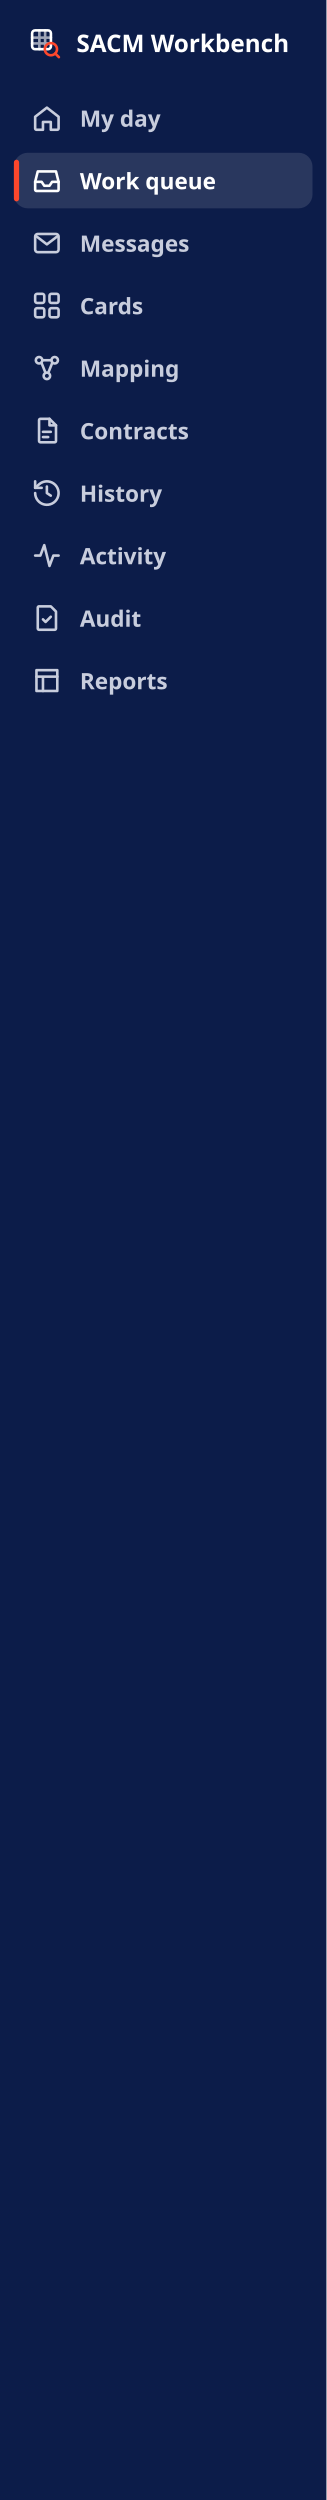
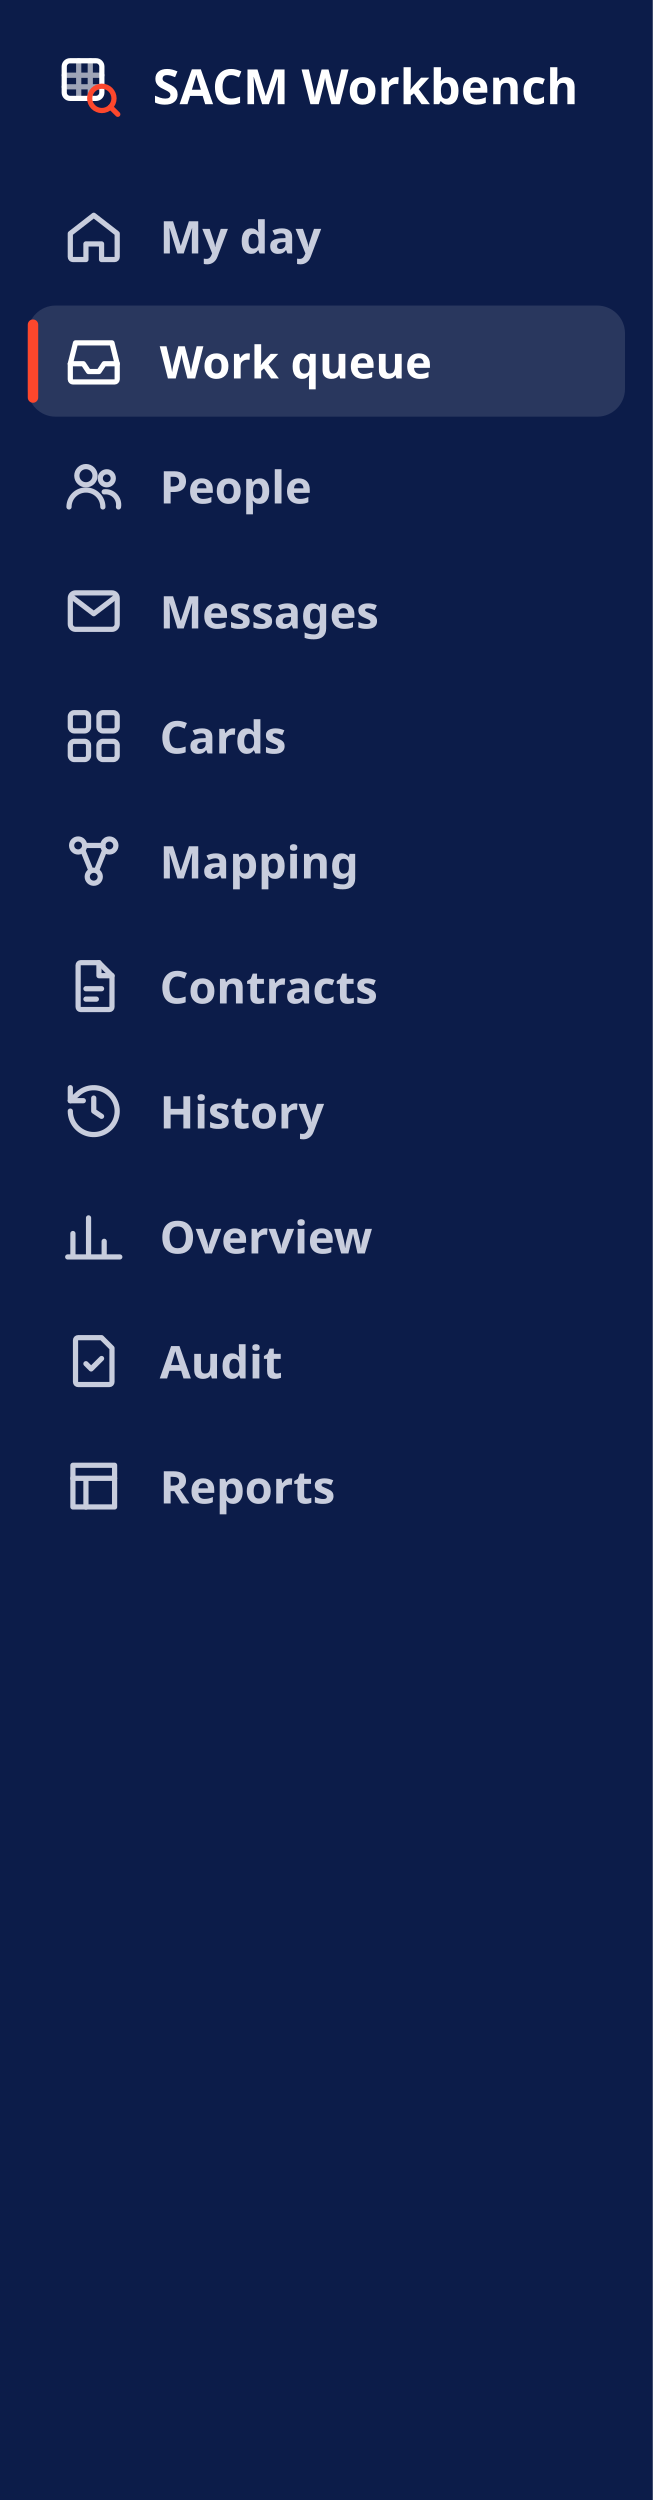
- <svg xmlns="http://www.w3.org/2000/svg" width="188" height="1440" viewBox="0 0 188 1440">
-   <rect width="188" height="1440" fill="#0c1c49" />
+ <svg xmlns="http://www.w3.org/2000/svg" width="188" height="720" viewBox="0 0 188 720">
+   <rect width="188" height="720" fill="#0c1c49" />
  <g transform="translate(16 15) scale(0.8333)" fill="none" stroke="#ffffff" stroke-width="1.8" stroke-linecap="round" stroke-linejoin="round">
    <rect x="3" y="3" width="13" height="13" rx="2" />
    <path d="M3 8h13M3 12h13M8 3v13M12 3v13" opacity=".6" />
    <circle cx="16" cy="16" r="4.2" stroke="#fd472c" />
    <path d="M19 19l2.5 2.5" stroke="#fd472c" />
  </g>
  <text x="44" y="30" font-family="Segoe UI, sans-serif" font-size="14" font-weight="700" fill="#ffffff">SACM Workbench</text>
  <g transform="translate(18 59) scale(0.75)" fill="none" stroke="#e6e9f4" stroke-width="2" stroke-linecap="round" stroke-linejoin="round" opacity="0.86">
    <path d="M3 11l9-7 9 7v9a1 1 0 0 1-1 1h-5v-6H9v6H4a1 1 0 0 1-1-1z" />
  </g>
  <text x="46" y="73" font-family="Segoe UI, sans-serif" font-size="13" font-weight="600" fill="#e6e9f4" opacity="0.86">My day</text>
  <rect x="8" y="88" width="172" height="32" rx="8" fill="#ffffff" fill-opacity="0.12" />
  <rect x="8" y="92" width="3" height="24" rx="1.5" fill="#fd472c" />
  <g transform="translate(18 95) scale(0.75)" fill="none" stroke="#ffffff" stroke-width="2" stroke-linecap="round" stroke-linejoin="round">
    <path d="M3 13h5l2 3h4l2-3h5" />
    <path d="M5 5h14l2 8v6a1 1 0 0 1-1 1H4a1 1 0 0 1-1-1v-6z" />
  </g>
  <text x="46" y="109" font-family="Segoe UI, sans-serif" font-size="13" font-weight="600" fill="#ffffff">Work queue</text>
  <g transform="translate(18 131) scale(0.75)" fill="none" stroke="#e6e9f4" stroke-width="2" stroke-linecap="round" stroke-linejoin="round" opacity="0.86">
+     <circle cx="9" cy="8" r="3.5" />
+     <path d="M2.5 20a6.5 6.5 0 0 1 13 0" />
+     <circle cx="17" cy="9" r="2.5" />
+     <path d="M16 14.2a5 5 0 0 1 5.5 5.8" />
+   </g>
+   <text x="46" y="145" font-family="Segoe UI, sans-serif" font-size="13" font-weight="600" fill="#e6e9f4" opacity="0.86">People</text>
+   <g transform="translate(18 167) scale(0.75)" fill="none" stroke="#e6e9f4" stroke-width="2" stroke-linecap="round" stroke-linejoin="round" opacity="0.86">
    <rect x="3" y="5" width="18" height="14" rx="2" />
    <path d="M3.5 6.5L12 13l8.5-6.5" />
  </g>
-   <text x="46" y="145" font-family="Segoe UI, sans-serif" font-size="13" font-weight="600" fill="#e6e9f4" opacity="0.86">Messages</text>
-   <g transform="translate(18 167) scale(0.75)" fill="none" stroke="#e6e9f4" stroke-width="2" stroke-linecap="round" stroke-linejoin="round" opacity="0.86">
+   <text x="46" y="181" font-family="Segoe UI, sans-serif" font-size="13" font-weight="600" fill="#e6e9f4" opacity="0.86">Messages</text>
+   <g transform="translate(18 203) scale(0.75)" fill="none" stroke="#e6e9f4" stroke-width="2" stroke-linecap="round" stroke-linejoin="round" opacity="0.86">
    <rect x="3" y="3" width="7" height="7" rx="1.5" />
    <rect x="14" y="3" width="7" height="7" rx="1.5" />
    <rect x="3" y="14" width="7" height="7" rx="1.5" />
    <rect x="14" y="14" width="7" height="7" rx="1.5" />
  </g>
-   <text x="46" y="181" font-family="Segoe UI, sans-serif" font-size="13" font-weight="600" fill="#e6e9f4" opacity="0.86">Cards</text>
-   <g transform="translate(18 203) scale(0.75)" fill="none" stroke="#e6e9f4" stroke-width="2" stroke-linecap="round" stroke-linejoin="round" opacity="0.86">
+   <text x="46" y="217" font-family="Segoe UI, sans-serif" font-size="13" font-weight="600" fill="#e6e9f4" opacity="0.86">Cards</text>
+   <g transform="translate(18 239) scale(0.75)" fill="none" stroke="#e6e9f4" stroke-width="2" stroke-linecap="round" stroke-linejoin="round" opacity="0.86">
    <circle cx="6" cy="6" r="2.5" />
    <circle cx="18" cy="6" r="2.5" />
    <circle cx="12" cy="18" r="2.5" />
    <path d="M7.8 7.8l3 7.5M16.2 7.8l-3 7.5M8.5 6h7" />
  </g>
-   <text x="46" y="217" font-family="Segoe UI, sans-serif" font-size="13" font-weight="600" fill="#e6e9f4" opacity="0.86">Mapping</text>
-   <g transform="translate(18 239) scale(0.75)" fill="none" stroke="#e6e9f4" stroke-width="2" stroke-linecap="round" stroke-linejoin="round" opacity="0.86">
+   <text x="46" y="253" font-family="Segoe UI, sans-serif" font-size="13" font-weight="600" fill="#e6e9f4" opacity="0.86">Mapping</text>
+   <g transform="translate(18 275) scale(0.75)" fill="none" stroke="#e6e9f4" stroke-width="2" stroke-linecap="round" stroke-linejoin="round" opacity="0.86">
    <path d="M7 3h7l5 5v12a1 1 0 0 1-1 1H7a1 1 0 0 1-1-1V4a1 1 0 0 1 1-1z" />
    <path d="M14 3v5h5M9 13h6M9 17h4" />
  </g>
-   <text x="46" y="253" font-family="Segoe UI, sans-serif" font-size="13" font-weight="600" fill="#e6e9f4" opacity="0.86">Contracts</text>
-   <g transform="translate(18 275) scale(0.75)" fill="none" stroke="#e6e9f4" stroke-width="2" stroke-linecap="round" stroke-linejoin="round" opacity="0.86">
+   <text x="46" y="289" font-family="Segoe UI, sans-serif" font-size="13" font-weight="600" fill="#e6e9f4" opacity="0.86">Contracts</text>
+   <g transform="translate(18 311) scale(0.75)" fill="none" stroke="#e6e9f4" stroke-width="2" stroke-linecap="round" stroke-linejoin="round" opacity="0.86">
    <path d="M3 12a9 9 0 1 0 3-6.7L3 8" />
    <path d="M3 3v5h5" />
    <path d="M12 7v5l3 2" />
  </g>
-   <text x="46" y="289" font-family="Segoe UI, sans-serif" font-size="13" font-weight="600" fill="#e6e9f4" opacity="0.86">History</text>
-   <g transform="translate(18 311) scale(0.75)" fill="none" stroke="#e6e9f4" stroke-width="2" stroke-linecap="round" stroke-linejoin="round" opacity="0.86">
-     <path d="M3 12h4l3-8 4 16 3-8h4" />
+   <text x="46" y="325" font-family="Segoe UI, sans-serif" font-size="13" font-weight="600" fill="#e6e9f4" opacity="0.86">History</text>
+   <g transform="translate(18 347) scale(0.75)" fill="none" stroke="#e6e9f4" stroke-width="2" stroke-linecap="round" stroke-linejoin="round" opacity="0.86">
+     <path d="M4 20V11M10 20V5M16 20v-6M2 20h20" />
  </g>
-   <text x="46" y="325" font-family="Segoe UI, sans-serif" font-size="13" font-weight="600" fill="#e6e9f4" opacity="0.86">Activity</text>
-   <g transform="translate(18 347) scale(0.75)" fill="none" stroke="#e6e9f4" stroke-width="2" stroke-linecap="round" stroke-linejoin="round" opacity="0.86">
+   <text x="46" y="361" font-family="Segoe UI, sans-serif" font-size="13" font-weight="600" fill="#e6e9f4" opacity="0.86">Overview</text>
+   <g transform="translate(18 383) scale(0.75)" fill="none" stroke="#e6e9f4" stroke-width="2" stroke-linecap="round" stroke-linejoin="round" opacity="0.86">
    <path d="M9 3h6l4 4v13a1 1 0 0 1-1 1H6a1 1 0 0 1-1-1V4a1 1 0 0 1 1-1z" />
    <path d="M9 13l2 2 4-4" />
  </g>
-   <text x="46" y="361" font-family="Segoe UI, sans-serif" font-size="13" font-weight="600" fill="#e6e9f4" opacity="0.86">Audit</text>
-   <g transform="translate(18 383) scale(0.75)" fill="none" stroke="#e6e9f4" stroke-width="2" stroke-linecap="round" stroke-linejoin="round" opacity="0.86">
+   <text x="46" y="397" font-family="Segoe UI, sans-serif" font-size="13" font-weight="600" fill="#e6e9f4" opacity="0.86">Audit</text>
+   <g transform="translate(18 419) scale(0.75)" fill="none" stroke="#e6e9f4" stroke-width="2" stroke-linecap="round" stroke-linejoin="round" opacity="0.86">
    <path d="M4 4h16v16H4z" />
    <path d="M4 9h16M9 9v11" />
  </g>
-   <text x="46" y="397" font-family="Segoe UI, sans-serif" font-size="13" font-weight="600" fill="#e6e9f4" opacity="0.86">Reports</text>
+   <text x="46" y="433" font-family="Segoe UI, sans-serif" font-size="13" font-weight="600" fill="#e6e9f4" opacity="0.86">Reports</text>
</svg>
